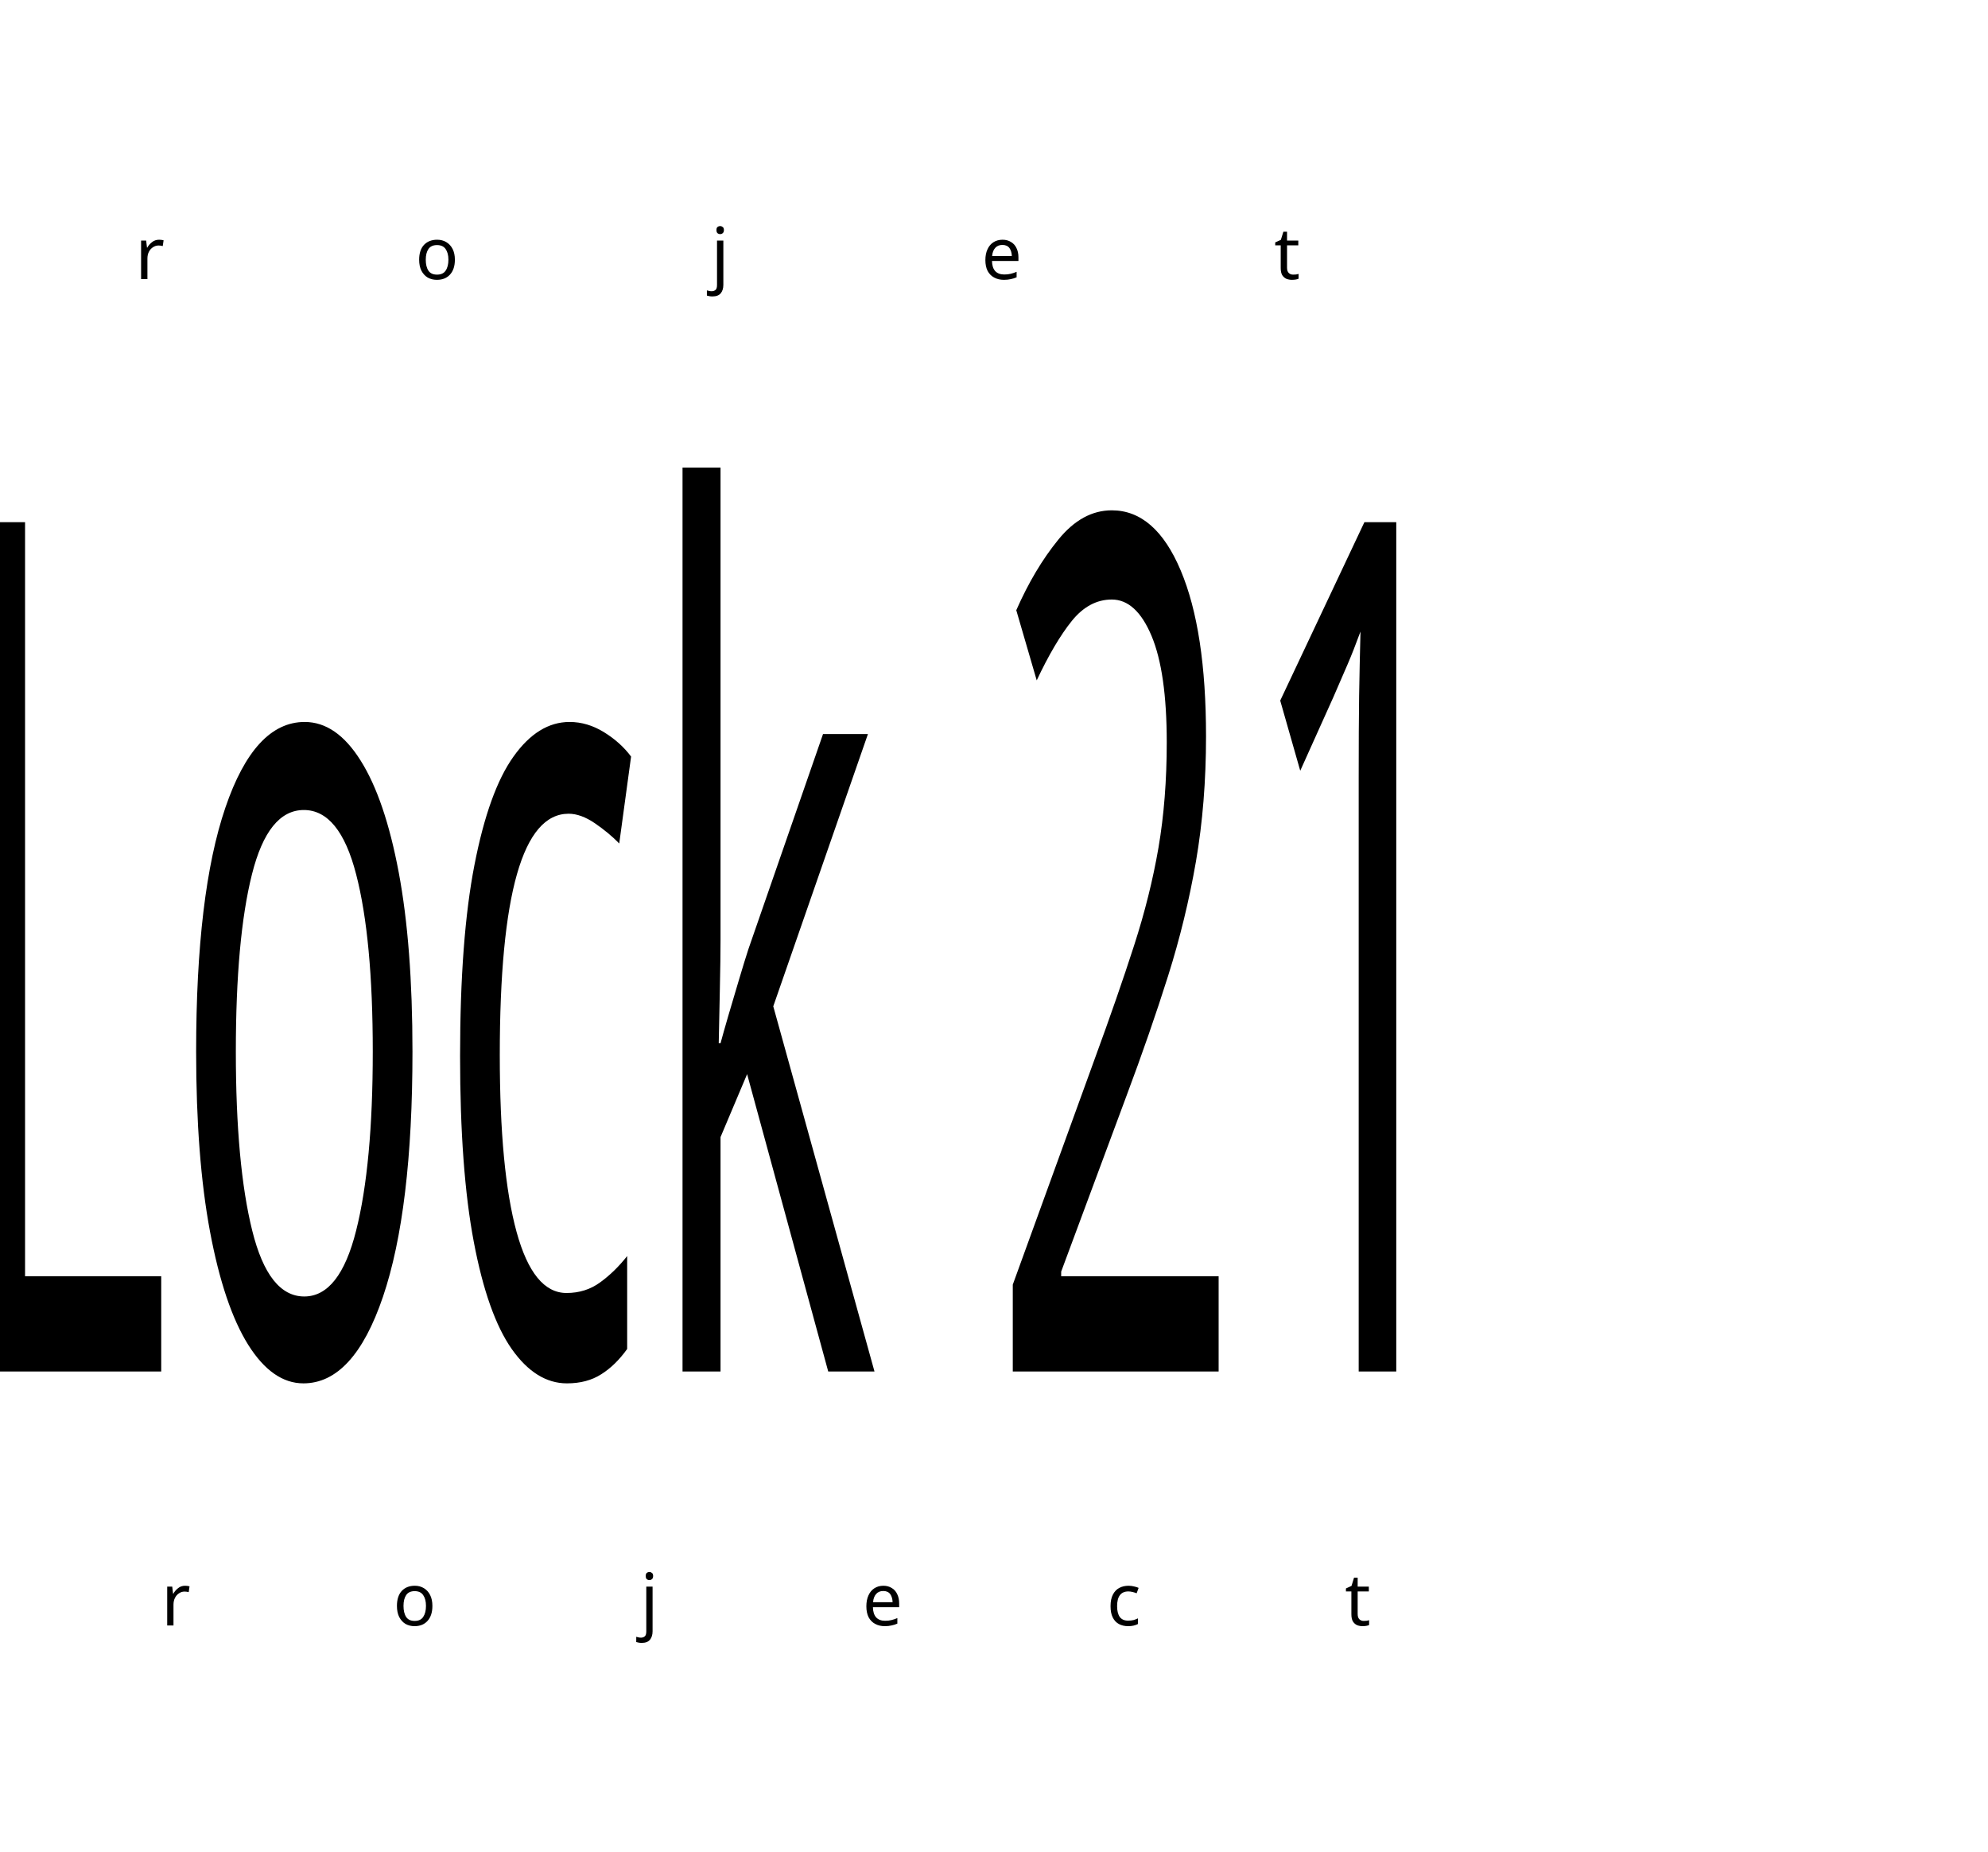
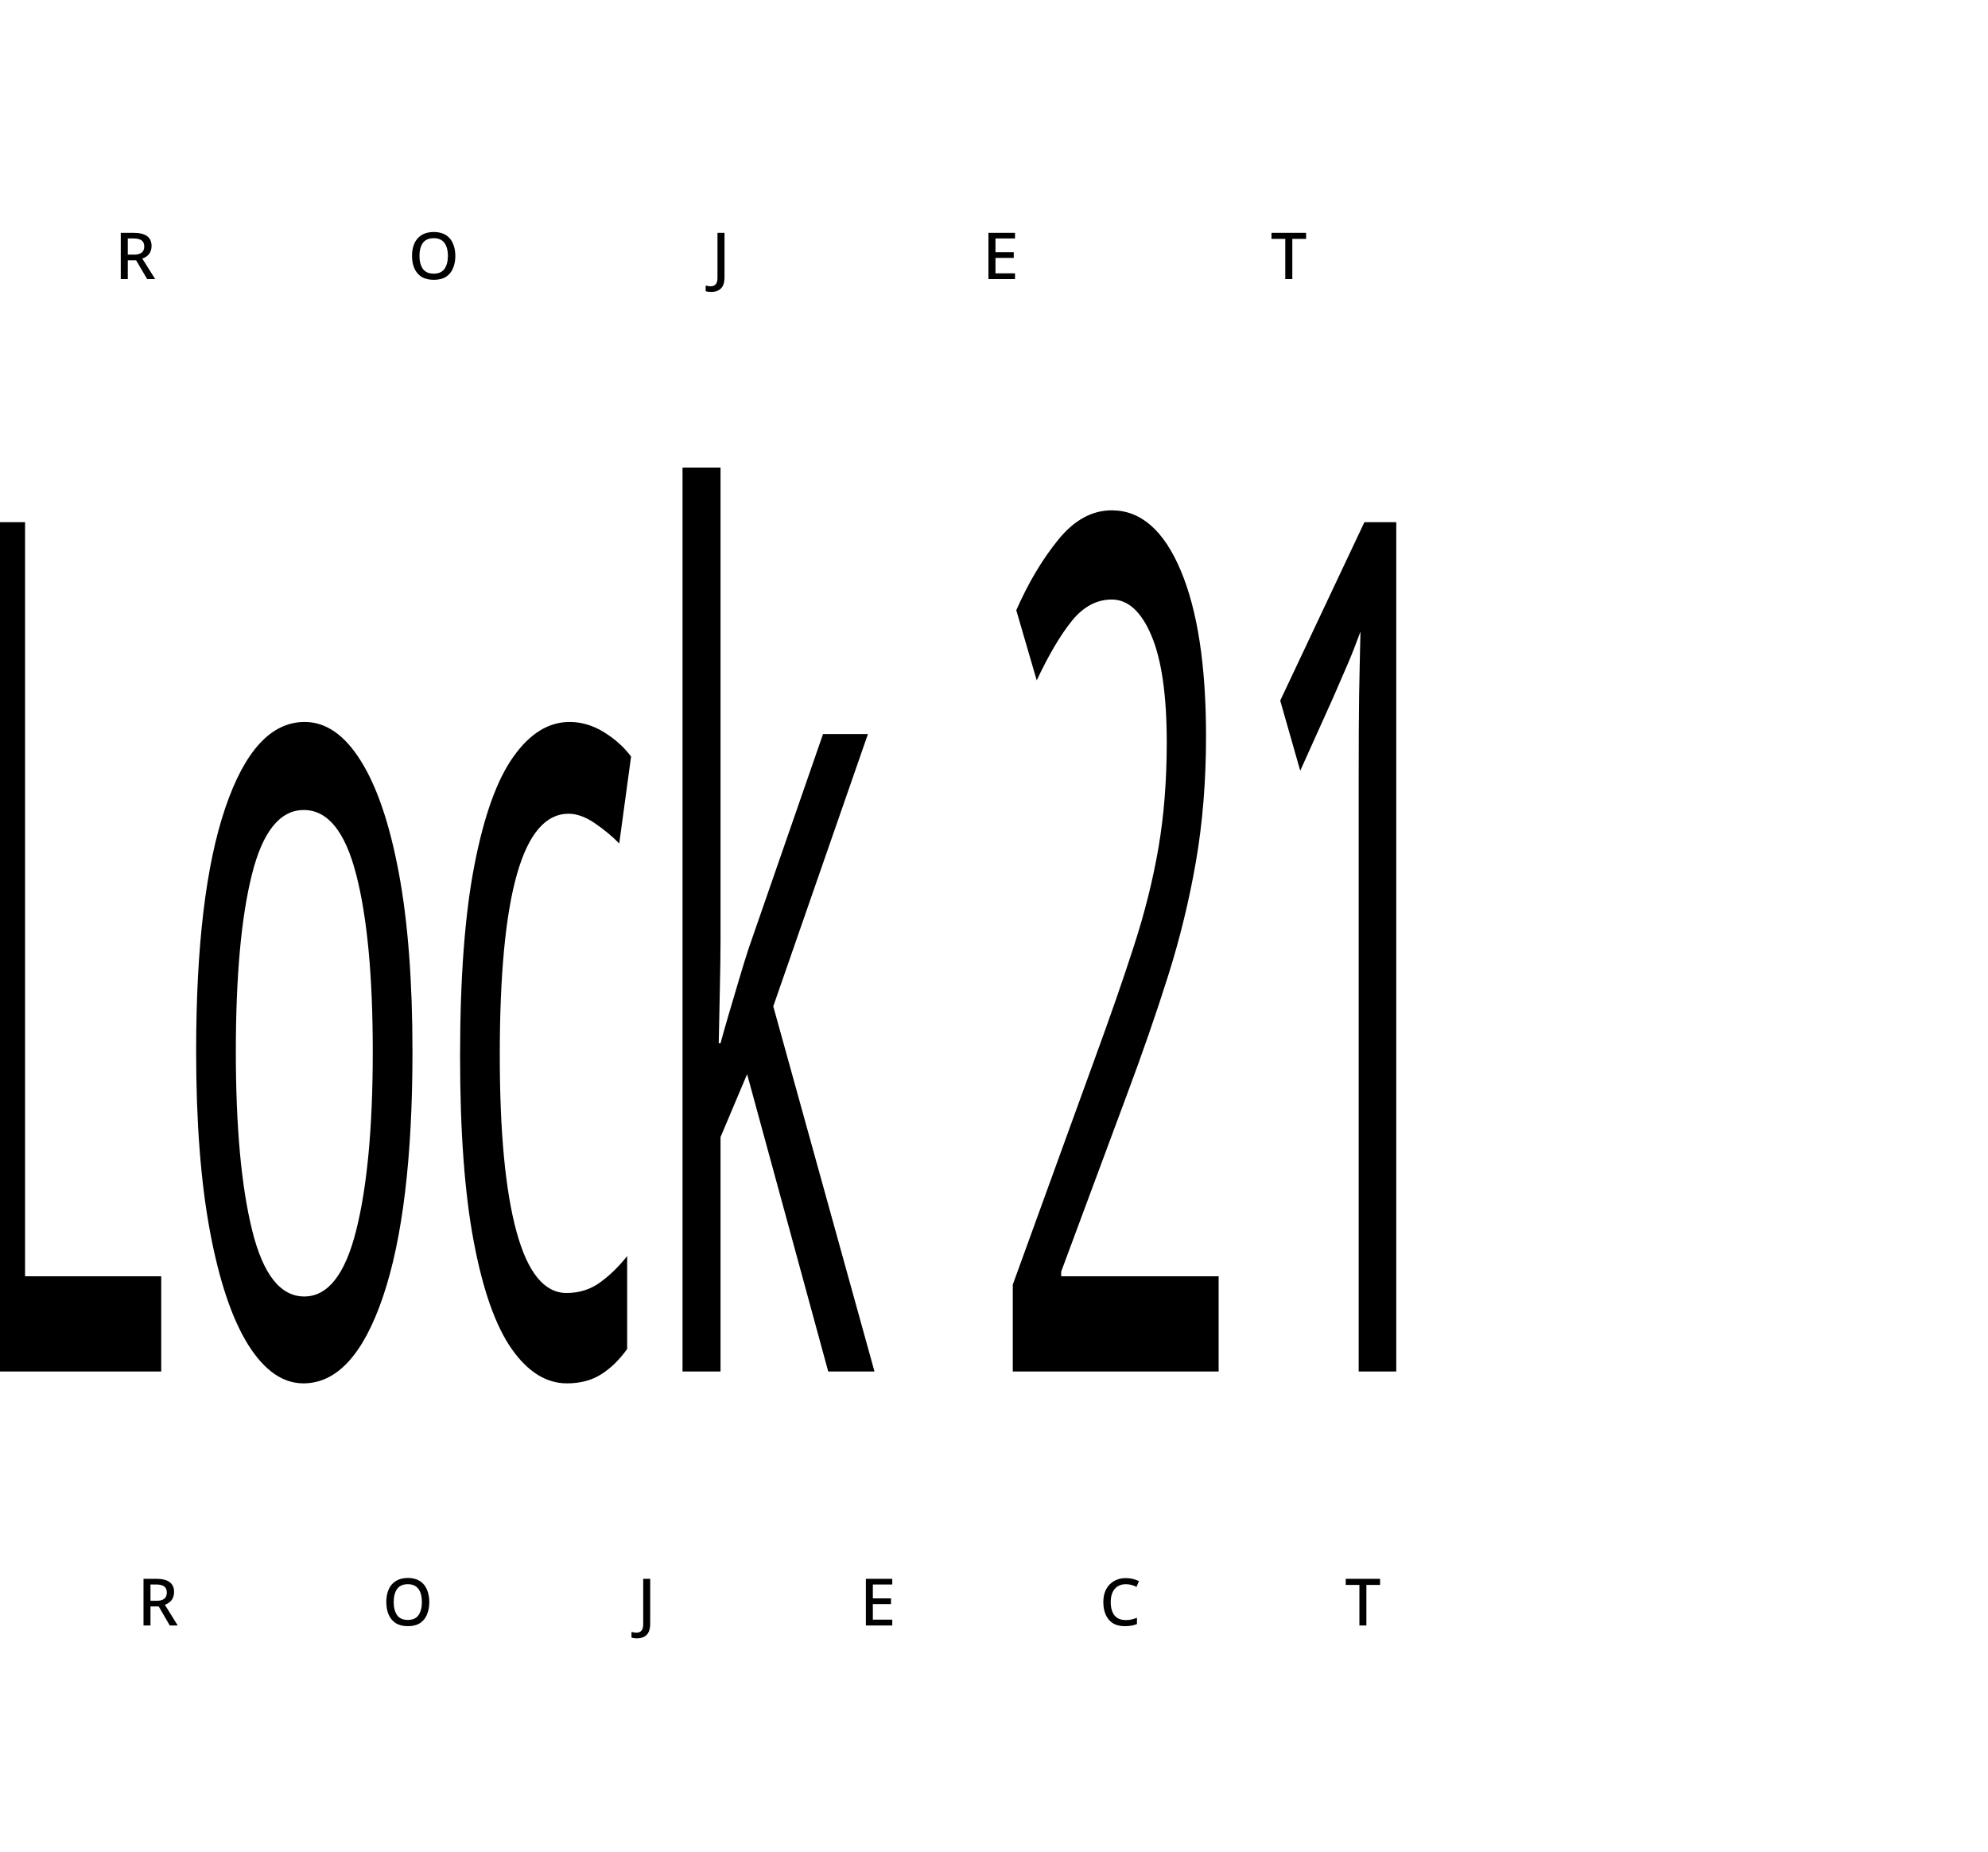
<svg xmlns="http://www.w3.org/2000/svg" width="220.782mm" height="205.602mm" viewBox="0 0 220.782 205.602" version="1.1" id="svg1">
  <style id="style3">
text { 
+     text-anchor:middle;
    fill:#000;
    fill-opacity:1;
+     font-family:'Bodoni Moda SC';
    stroke:none;
    text-align:center;
-     text-anchor:middle;
}
.lock-21 { 
-     font-family:'Bodoni Moda SC';
    font-size:80px;
-     font-weight:400;
+     font-weight:500;
}
.projet { 
-     font-family:'Bodoni Moda SC';
-     font-size:8px;
+     font-family:'Bodoni Moda';
+     font-size:9px;
+     font-variant:small-caps;
    font-weight:500;
    letter-spacing:20px;
}
</style>
  <defs id="defs1">
    <rect x="163.534" y="352.986" width="180.813" height="58.625" id="rect1" />
  </defs>
  <g id="layer1" transform="translate(-45.60117,-31.67169)">
-     <text xml:space="preserve" x="156.082" y="62.661" id="text2" class="projet text" style="letter-spacing:27.995px;stroke-width:1" transform="scale(0.9998204,1.00018)">
-       <tspan id="tspan2" x="170.08" y="62.661" style="stroke-width:1">Projet</tspan>
+     <text xml:space="preserve" x="155.686" y="62.661" id="text2" class="projet text" style="letter-spacing:27.995px;stroke-width:1" transform="scale(0.9998204,1.00018)">
+       <tspan id="tspan2" x="169.684" y="62.661" style="stroke-width:1">Projet</tspan>
    </text>
    <text xml:space="preserve" id="text1" class="lock-21 text" x="258.819" y="111.424" transform="scale(0.6056083,1.651232)" style="">
      <tspan id="tspan1" x="258.819" y="111.424">Lock 21</tspan>
    </text>
-     <text xml:space="preserve" x="157.282" y="210.536" id="text3" class="projet text" style="letter-spacing:22.82px;stroke-width:0.992" transform="scale(0.9921883,1.007873)">
-       <tspan id="tspan3" x="168.692" y="210.536" style="stroke-width:0.992">Project</tspan>
+     <text xml:space="preserve" x="156.886" y="210.536" id="text3" class="projet text" style="letter-spacing:22.82px;stroke-width:0.992" transform="scale(0.9921883,1.007873)">
+       <tspan id="tspan3" x="168.296" y="210.536" style="stroke-width:0.992">Project</tspan>
    </text>
  </g>
</svg>
